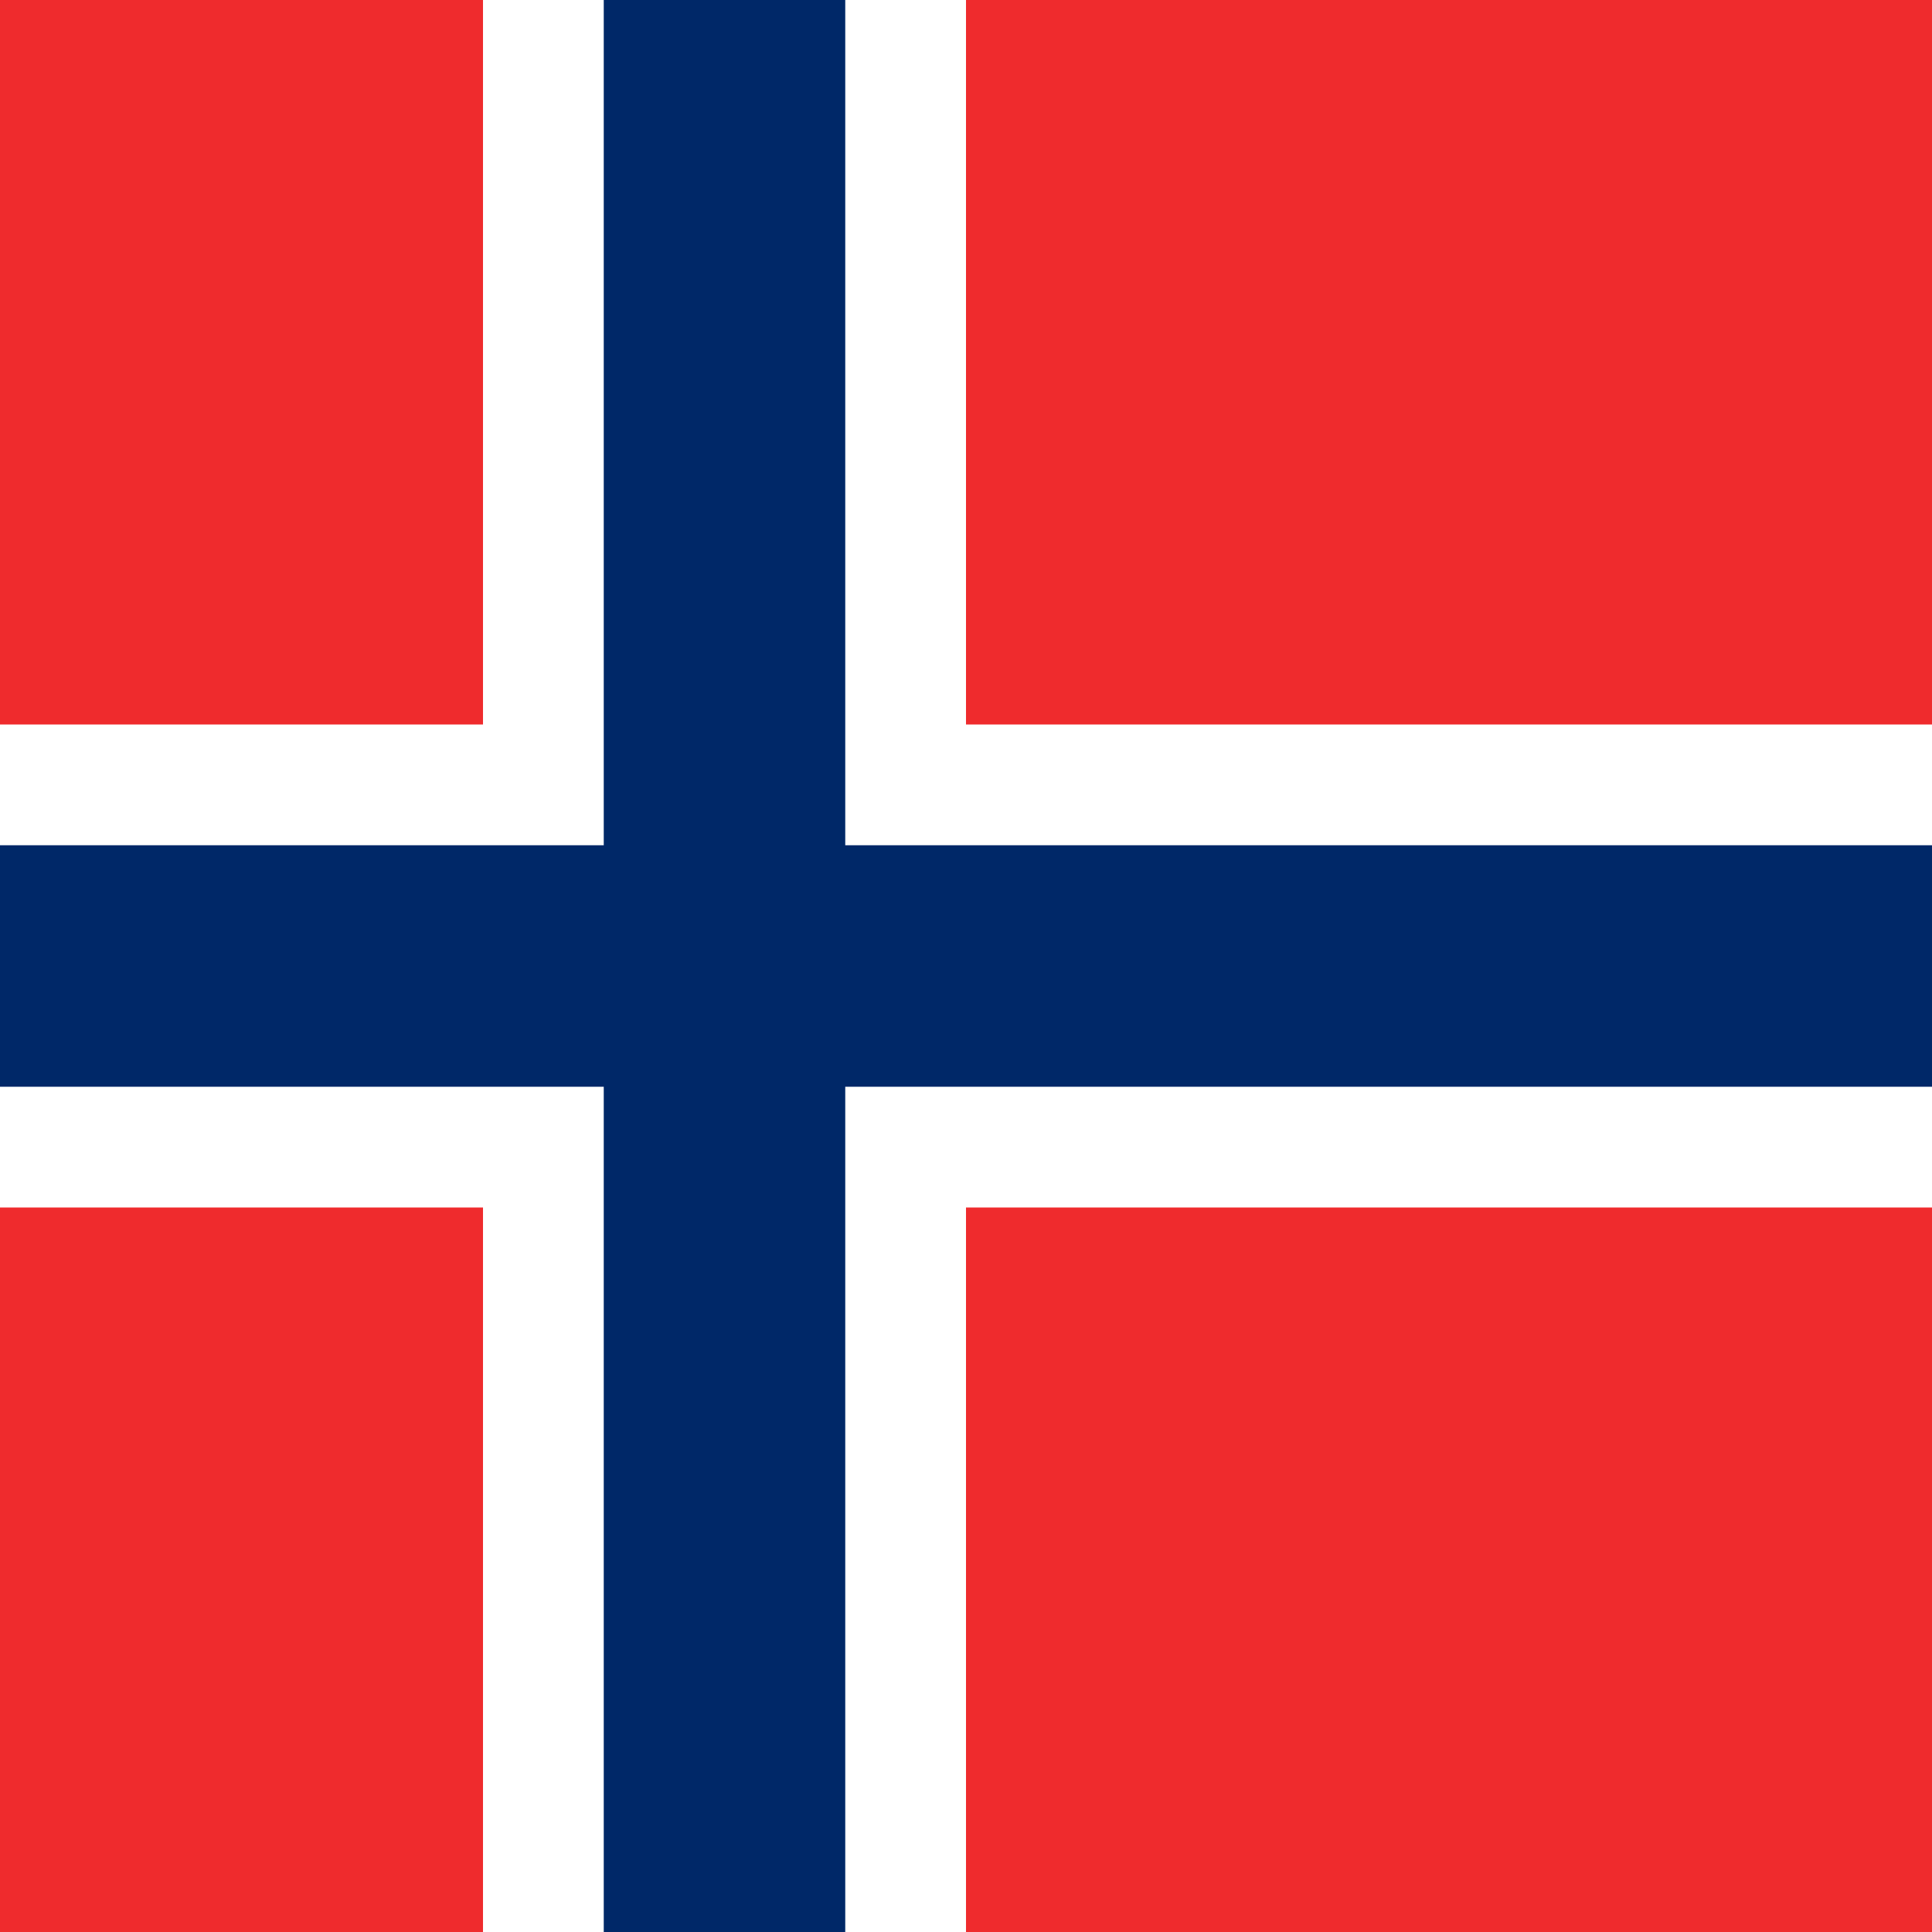
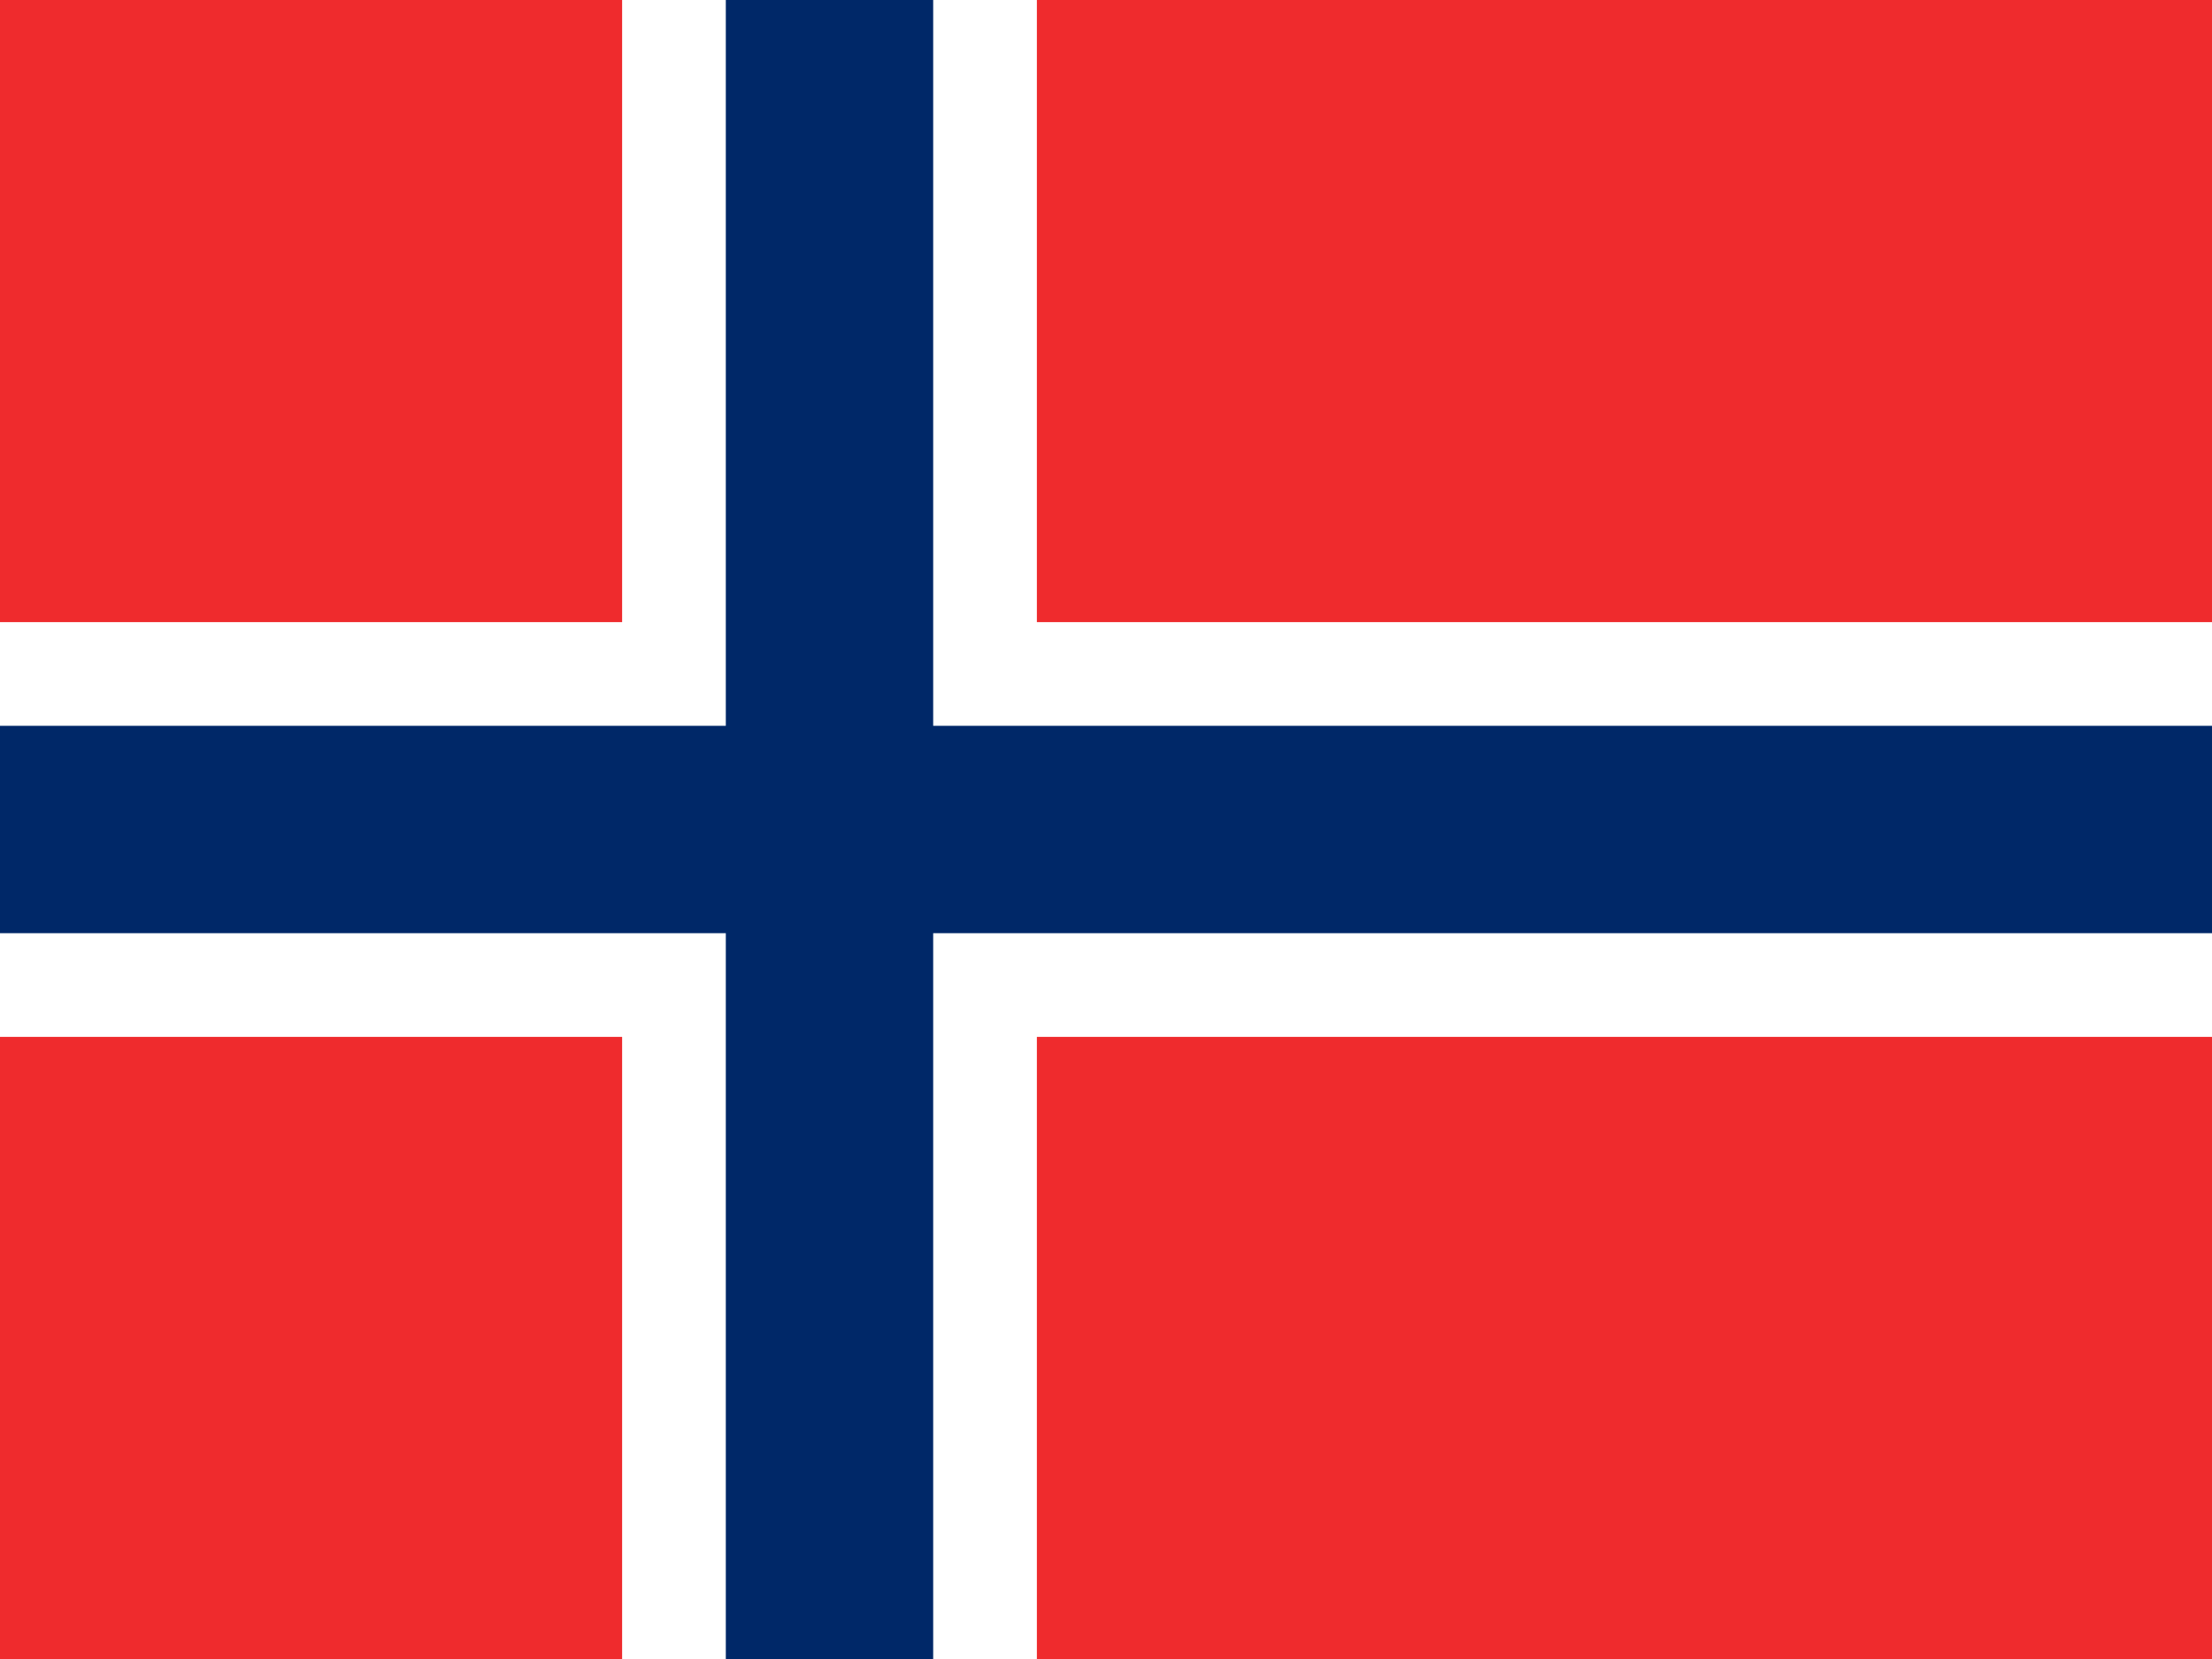
- <svg xmlns="http://www.w3.org/2000/svg" id="flag-icon-css-sj" viewBox="0 0 512 512">
-   <path fill="#ef2b2d" d="M0 0h512v512H0z" />
-   <path fill="#fff" d="M128 0h128v512H128z" />
-   <path fill="#fff" d="M0 192h512v128H0z" />
-   <path fill="#002868" d="M160 0h64v512h-64z" />
-   <path fill="#002868" d="M0 224h512v64H0z" />
+ <svg xmlns="http://www.w3.org/2000/svg" id="flag-icon-css-sj" viewBox="0 0 640 480">
+   <path fill="#ef2b2d" d="M0 0h640v480H0z" />
+   <path fill="#fff" d="M180 0h120v480H180z" />
+   <path fill="#fff" d="M0 180h640v120H0z" />
+   <path fill="#002868" d="M210 0h60v480h-60z" />
+   <path fill="#002868" d="M0 210h640v60H0z" />
</svg>
